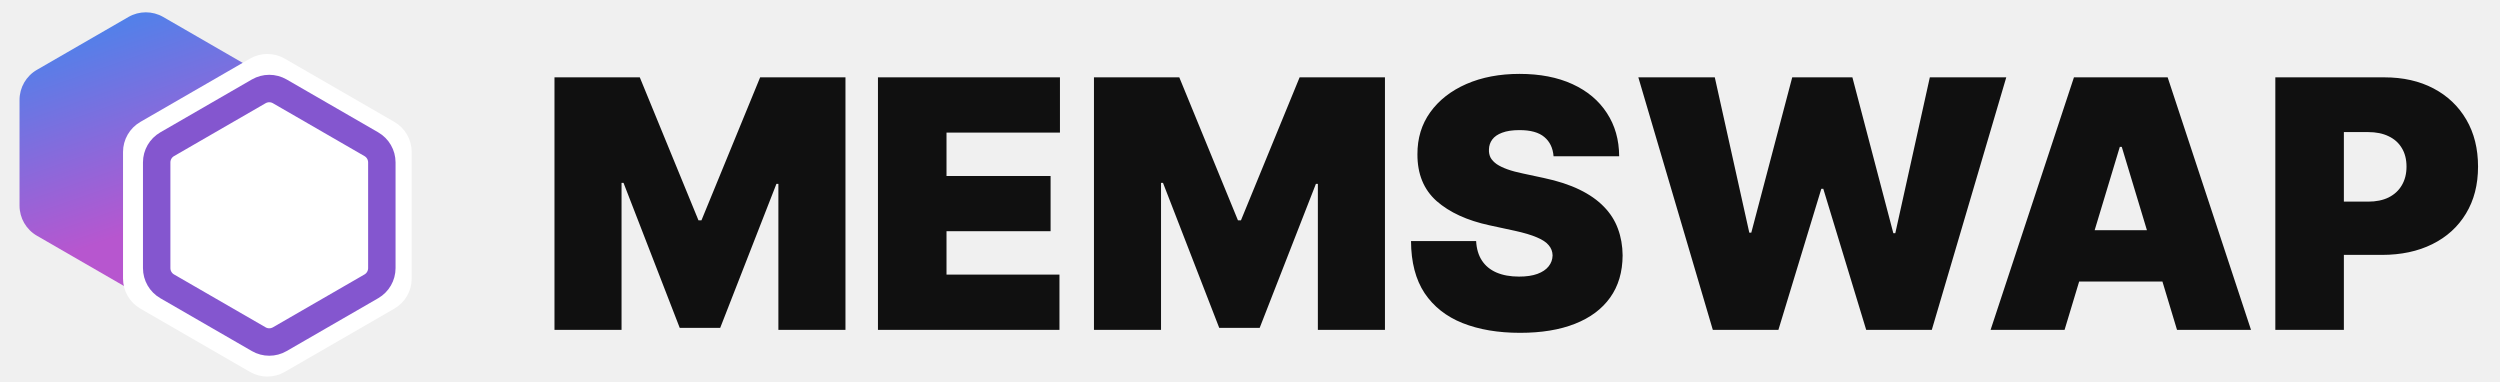
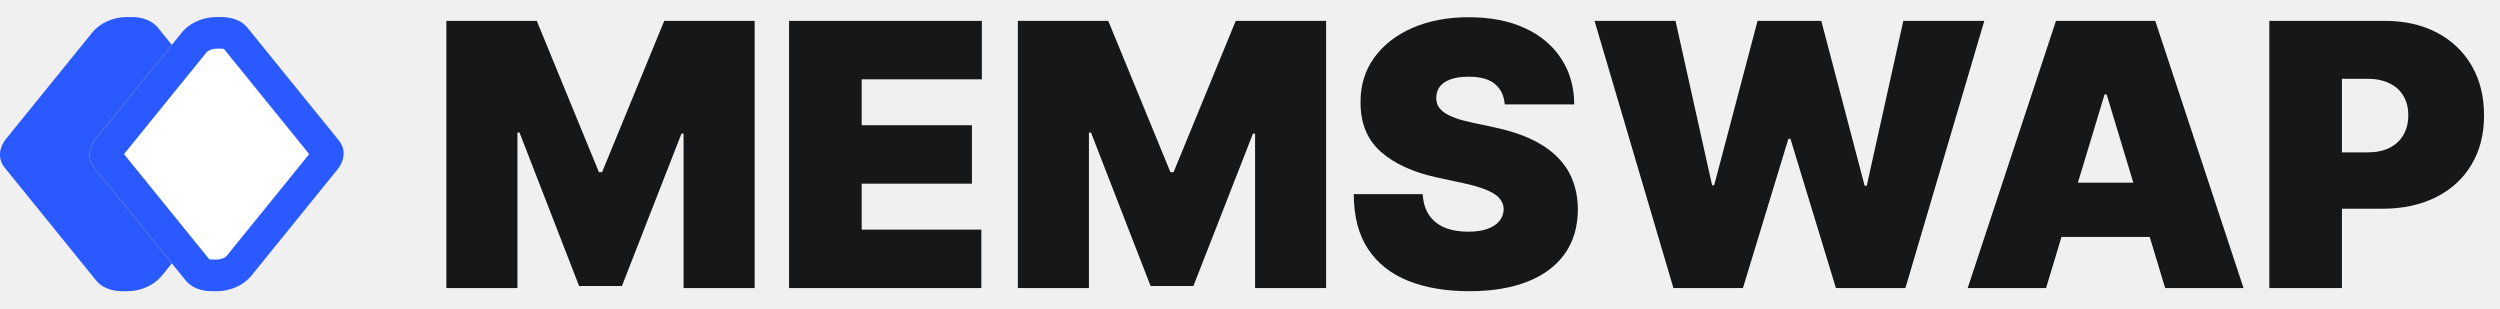
- <svg xmlns="http://www.w3.org/2000/svg" width="144" height="22" viewBox="0 0 144 22" fill="none">
-   <path d="M7.4 0.977C8.019 0.62 8.781 0.62 9.4 0.977L14.675 4.023C15.293 4.38 15.675 5.04 15.675 5.755V11.845C15.675 12.56 15.293 13.22 14.675 13.577L9.4 16.623C8.781 16.98 8.019 16.98 7.4 16.623L2.125 13.577C1.507 13.22 1.125 12.56 1.125 11.845V5.755C1.125 5.04 1.507 4.38 2.125 4.023L7.4 0.977Z" fill="url(#paint0_linear_23_17551)" />
-   <path d="M14.65 3.81C15.114 3.542 15.686 3.542 16.15 3.81L22.464 7.455C22.928 7.723 23.214 8.219 23.214 8.755V16.045C23.214 16.581 22.928 17.076 22.464 17.344L16.15 20.989C15.686 21.257 15.114 21.257 14.65 20.989L8.336 17.344C7.872 17.076 7.586 16.581 7.586 16.045V8.755C7.586 8.219 7.872 7.723 8.336 7.455L14.65 3.81Z" fill="white" stroke="white" />
-   <path d="M14.904 5.261C15.278 5.045 15.74 5.045 16.114 5.261L21.389 8.307C21.763 8.523 21.994 8.922 21.994 9.354V15.445C21.994 15.877 21.763 16.277 21.389 16.493L16.114 19.538C15.74 19.754 15.278 19.754 14.904 19.538L9.63 16.493C9.255 16.277 9.025 15.877 9.025 15.445V9.354C9.025 8.922 9.255 8.523 9.63 8.307L14.904 5.261Z" fill="white" stroke="#8456CF" stroke-width="1.58" />
-   <path d="M31.938 4.455H36.852L40.233 12.693H40.403L43.784 4.455H48.699V19H44.835V10.591H44.722L41.483 18.886H39.153L35.915 10.534H35.801V19H31.938V4.455ZM50.57 19V4.455H61.053V7.636H54.519V10.136H60.514V13.318H54.519V15.818H61.025V19H50.57ZM63.012 4.455H67.927L71.307 12.693H71.478L74.858 4.455H79.773V19H75.909V10.591H75.796L72.557 18.886H70.228L66.989 10.534H66.875V19H63.012V4.455ZM89.485 9C89.448 8.527 89.27 8.157 88.953 7.892C88.64 7.627 88.164 7.494 87.525 7.494C87.118 7.494 86.784 7.544 86.524 7.643C86.268 7.738 86.079 7.868 85.956 8.034C85.832 8.2 85.769 8.389 85.764 8.602C85.754 8.777 85.785 8.936 85.856 9.078C85.932 9.215 86.05 9.341 86.211 9.455C86.372 9.563 86.578 9.663 86.829 9.753C87.08 9.843 87.378 9.923 87.724 9.994L88.917 10.25C89.722 10.421 90.411 10.645 90.984 10.925C91.557 11.204 92.026 11.533 92.39 11.912C92.755 12.286 93.022 12.707 93.193 13.176C93.368 13.645 93.458 14.156 93.463 14.71C93.458 15.667 93.219 16.476 92.745 17.139C92.272 17.802 91.595 18.306 90.714 18.652C89.838 18.998 88.785 19.171 87.554 19.171C86.289 19.171 85.186 18.983 84.244 18.609C83.306 18.235 82.577 17.66 82.056 16.884C81.54 16.102 81.28 15.103 81.275 13.886H85.025C85.049 14.331 85.16 14.706 85.359 15.008C85.558 15.312 85.837 15.541 86.197 15.697C86.562 15.854 86.995 15.932 87.497 15.932C87.918 15.932 88.271 15.88 88.555 15.776C88.839 15.671 89.055 15.527 89.201 15.342C89.348 15.158 89.424 14.947 89.429 14.71C89.424 14.488 89.35 14.294 89.209 14.128C89.071 13.957 88.844 13.806 88.527 13.673C88.209 13.536 87.781 13.408 87.241 13.29L85.792 12.977C84.504 12.698 83.489 12.232 82.745 11.578C82.007 10.92 81.64 10.023 81.644 8.886C81.64 7.963 81.886 7.156 82.383 6.464C82.885 5.768 83.579 5.226 84.464 4.838C85.354 4.45 86.375 4.256 87.525 4.256C88.7 4.256 89.715 4.452 90.572 4.845C91.429 5.238 92.09 5.792 92.554 6.507C93.022 7.217 93.259 8.048 93.264 9H89.485ZM98.658 19L94.368 4.455H98.772L100.76 13.403H100.874L103.232 4.455H106.698L109.056 13.432H109.169L111.158 4.455H115.561L111.272 19H107.493L105.022 10.875H104.908L102.436 19H98.658ZM118.919 19H114.658L119.459 4.455H124.857L129.658 19H125.396L122.214 8.46H122.101L118.919 19ZM118.124 13.261H126.135V16.216H118.124V13.261ZM131.059 19V4.455H137.337C138.417 4.455 139.361 4.668 140.171 5.094C140.98 5.52 141.61 6.119 142.06 6.891C142.51 7.662 142.735 8.564 142.735 9.597C142.735 10.638 142.503 11.54 142.039 12.303C141.579 13.065 140.933 13.652 140.1 14.064C139.271 14.476 138.303 14.682 137.195 14.682H133.445V11.614H136.4C136.864 11.614 137.259 11.533 137.586 11.372C137.917 11.206 138.17 10.972 138.346 10.669C138.525 10.366 138.615 10.008 138.615 9.597C138.615 9.18 138.525 8.825 138.346 8.531C138.17 8.233 137.917 8.006 137.586 7.849C137.259 7.688 136.864 7.608 136.4 7.608H135.007V19H131.059Z" fill="#101010" />
-   <defs>
-     <linearGradient id="paint0_linear_23_17551" x1="4.5" y1="-8" x2="11.5" y2="12" gradientUnits="userSpaceOnUse">
-       <stop stop-color="#00A3FF" />
-       <stop offset="1" stop-color="#B756CF" />
-     </linearGradient>
-   </defs>
+ <svg xmlns="http://www.w3.org/2000/svg" width="146" height="18" viewBox="0 0 146 18" fill="none">
+   <path fill-rule="evenodd" clip-rule="evenodd" d="M9.218 1.613C8.902 1.223 8.346 0.995 7.714 0.995H7.398C6.617 0.995 5.839 1.342 5.395 1.891L0.359 8.104C-0.086 8.653 -0.12 9.306 0.271 9.788L5.62 16.387C5.936 16.777 6.489 17.005 7.12 17.006C7.122 17.006 7.123 17.006 7.124 17.006L7.439 17.006C8.221 17.006 8.998 16.658 9.443 16.11L14.479 9.896C14.923 9.348 14.957 8.694 14.566 8.212L9.218 1.613Z" fill="#2A59FF" />
+   <mask id="path-2-inside-1_56_319" fill="white">
+     <path fill-rule="evenodd" clip-rule="evenodd" d="M14.448 1.613C14.132 1.223 13.577 0.995 12.944 0.995H12.629C11.847 0.995 11.07 1.342 10.625 1.891L5.589 8.104C5.145 8.653 5.111 9.306 5.502 9.788L10.85 16.387C11.166 16.777 11.72 17.005 12.351 17.006C12.352 17.006 12.353 17.006 12.354 17.006L12.67 17.006C13.451 17.006 14.229 16.658 14.673 16.11L19.709 9.896C20.154 9.348 20.188 8.694 19.797 8.212L14.448 1.613Z" />
+   </mask>
+   <path fill-rule="evenodd" clip-rule="evenodd" d="M14.448 1.613C14.132 1.223 13.577 0.995 12.944 0.995H12.629C11.847 0.995 11.07 1.342 10.625 1.891L5.589 8.104C5.145 8.653 5.111 9.306 5.502 9.788L10.85 16.387C11.166 16.777 11.72 17.005 12.351 17.006C12.352 17.006 12.353 17.006 12.354 17.006L12.67 17.006C13.451 17.006 14.229 16.658 14.673 16.11L19.709 9.896C20.154 9.348 20.188 8.694 19.797 8.212L14.448 1.613Z" fill="white" />
+   <path d="M14.448 1.613L13.012 2.777L14.448 1.613ZM10.625 1.891L9.189 0.726L9.189 0.726L10.625 1.891ZM5.589 8.104L4.153 6.94L4.153 6.94L5.589 8.104ZM5.502 9.788L6.938 8.624L6.938 8.624L5.502 9.788ZM10.85 16.387L9.414 17.551L9.414 17.551L10.85 16.387ZM12.351 17.006L12.349 18.855H12.351V17.006ZM12.354 17.006V18.855H12.354L12.354 17.006ZM12.67 17.006V15.157H12.67L12.67 17.006ZM14.673 16.11L13.237 14.946L14.673 16.11ZM19.709 9.896L21.146 11.06H21.146L19.709 9.896ZM19.797 8.212L21.233 7.048V7.048L19.797 8.212ZM12.944 2.843C12.992 2.843 13.03 2.848 13.059 2.853C13.089 2.859 13.106 2.865 13.112 2.867C13.127 2.874 13.076 2.857 13.012 2.777L15.884 0.449C15.129 -0.484 13.977 -0.854 12.944 -0.854V2.843ZM12.629 2.843H12.944V-0.854H12.629V2.843ZM12.062 3.055C12.114 2.99 12.337 2.843 12.629 2.843V-0.854C11.358 -0.854 10.025 -0.305 9.189 0.726L12.062 3.055ZM7.025 9.268L12.062 3.055L9.189 0.726L4.153 6.94L7.025 9.268ZM6.938 8.624C7.03 8.737 7.087 8.902 7.078 9.067C7.071 9.218 7.014 9.283 7.025 9.268L4.153 6.94C3.265 8.035 3.024 9.667 4.065 10.952L6.938 8.624ZM12.287 15.223L6.938 8.624L4.065 10.952L9.414 17.551L12.287 15.223ZM12.353 15.157C12.306 15.157 12.268 15.152 12.239 15.147C12.21 15.142 12.193 15.135 12.187 15.133C12.172 15.127 12.222 15.144 12.287 15.223L9.414 17.551C10.169 18.482 11.318 18.853 12.349 18.855L12.353 15.157ZM12.354 15.157C12.354 15.157 12.355 15.157 12.354 15.157C12.354 15.157 12.352 15.157 12.351 15.157V18.855C12.351 18.855 12.35 18.855 12.351 18.855C12.351 18.855 12.353 18.855 12.354 18.855V15.157ZM12.67 15.157L12.354 15.157L12.354 18.855L12.67 18.855L12.67 15.157ZM13.237 14.946C13.184 15.011 12.962 15.157 12.67 15.157V18.855C13.941 18.855 15.273 18.305 16.109 17.274L13.237 14.946ZM18.273 8.732L13.237 14.946L16.109 17.274L21.146 11.06L18.273 8.732ZM18.361 9.376C18.269 9.263 18.212 9.098 18.22 8.933C18.228 8.782 18.285 8.718 18.273 8.732L21.146 11.06C22.033 9.965 22.275 8.333 21.233 7.048L18.361 9.376ZM13.012 2.777L18.361 9.376L21.233 7.048L15.884 0.449L13.012 2.777Z" fill="#2A59FF" mask="url(#path-2-inside-1_56_319)" />
+   <path d="M26.068 1.219H31.347L34.978 10.057H35.161L38.792 1.219H44.071V16.823H39.921V7.802H39.799L36.321 16.701H33.819L30.34 7.741H30.218V16.823H26.068V1.219Z" fill="#151718" />
+   <path d="M46.081 16.823V1.219H57.34V4.632H50.322V7.314H56.76V10.727H50.322V13.409H57.309V16.823H46.081Z" fill="#151718" />
+   <path d="M59.443 1.219H64.722L68.353 10.057H68.536L72.167 1.219H77.445V16.823H73.296V7.802H73.174L69.695 16.701H67.193L63.715 7.741H63.593V16.823H59.443V1.219Z" fill="#151718" />
+   <path d="M87.877 6.095C87.836 5.587 87.645 5.191 87.305 4.907C86.969 4.622 86.458 4.48 85.772 4.48C85.334 4.48 84.976 4.533 84.696 4.64C84.421 4.741 84.218 4.881 84.086 5.059C83.953 5.237 83.885 5.44 83.88 5.668C83.87 5.856 83.903 6.027 83.979 6.179C84.06 6.326 84.187 6.461 84.36 6.583C84.533 6.7 84.754 6.806 85.024 6.903C85.293 6.999 85.614 7.086 85.985 7.162L87.267 7.436C88.131 7.619 88.871 7.86 89.486 8.16C90.102 8.46 90.605 8.813 90.997 9.219C91.388 9.62 91.676 10.072 91.859 10.575C92.047 11.078 92.144 11.627 92.148 12.221C92.144 13.247 91.887 14.116 91.378 14.827C90.87 15.538 90.142 16.079 89.197 16.449C88.256 16.82 87.124 17.006 85.802 17.006C84.444 17.006 83.259 16.805 82.247 16.404C81.24 16.002 80.457 15.385 79.898 14.552C79.344 13.714 79.064 12.642 79.059 11.337H83.086C83.112 11.815 83.231 12.216 83.445 12.541C83.659 12.866 83.959 13.112 84.345 13.28C84.737 13.447 85.202 13.531 85.741 13.531C86.194 13.531 86.572 13.476 86.877 13.364C87.183 13.252 87.414 13.097 87.572 12.899C87.729 12.701 87.811 12.475 87.816 12.221C87.811 11.982 87.732 11.774 87.579 11.596C87.432 11.413 87.188 11.251 86.847 11.108C86.506 10.961 86.046 10.824 85.466 10.697L83.91 10.362C82.527 10.062 81.436 9.562 80.638 8.861C79.844 8.155 79.45 7.192 79.455 5.973C79.45 4.983 79.715 4.117 80.249 3.375C80.788 2.628 81.533 2.047 82.484 1.63C83.44 1.214 84.536 1.006 85.772 1.006C87.033 1.006 88.123 1.216 89.044 1.638C89.964 2.06 90.674 2.654 91.172 3.421C91.676 4.183 91.93 5.074 91.935 6.095H87.877Z" fill="#151718" />
+   <path d="M97.728 16.823L93.121 1.219H97.85L99.986 10.819H100.108L102.641 1.219H106.363L108.896 10.849H109.018L111.154 1.219H115.883L111.276 16.823H107.218L104.563 8.107H104.441L101.787 16.823H97.728Z" fill="#151718" />
+   <path d="M119.489 16.823H114.913L120.069 1.219H125.867L131.023 16.823H126.446L123.029 5.516H122.907L119.489 16.823ZM118.635 10.667H127.24V13.836H118.635V10.667Z" fill="#151718" />
+   <path d="M132.528 16.823V1.219H139.271C140.43 1.219 141.445 1.448 142.315 1.905C143.184 2.362 143.861 3.004 144.344 3.832C144.827 4.66 145.068 5.628 145.068 6.735C145.068 7.853 144.819 8.82 144.321 9.638C143.828 10.456 143.133 11.086 142.238 11.527C141.348 11.969 140.308 12.19 139.118 12.19H135.091V8.899H138.264C138.762 8.899 139.187 8.813 139.538 8.64C139.894 8.462 140.166 8.211 140.354 7.886C140.547 7.561 140.644 7.177 140.644 6.735C140.644 6.288 140.547 5.907 140.354 5.592C140.166 5.272 139.894 5.028 139.538 4.861C139.187 4.688 138.762 4.602 138.264 4.602H136.769V16.823H132.528Z" fill="#151718" />
</svg>
